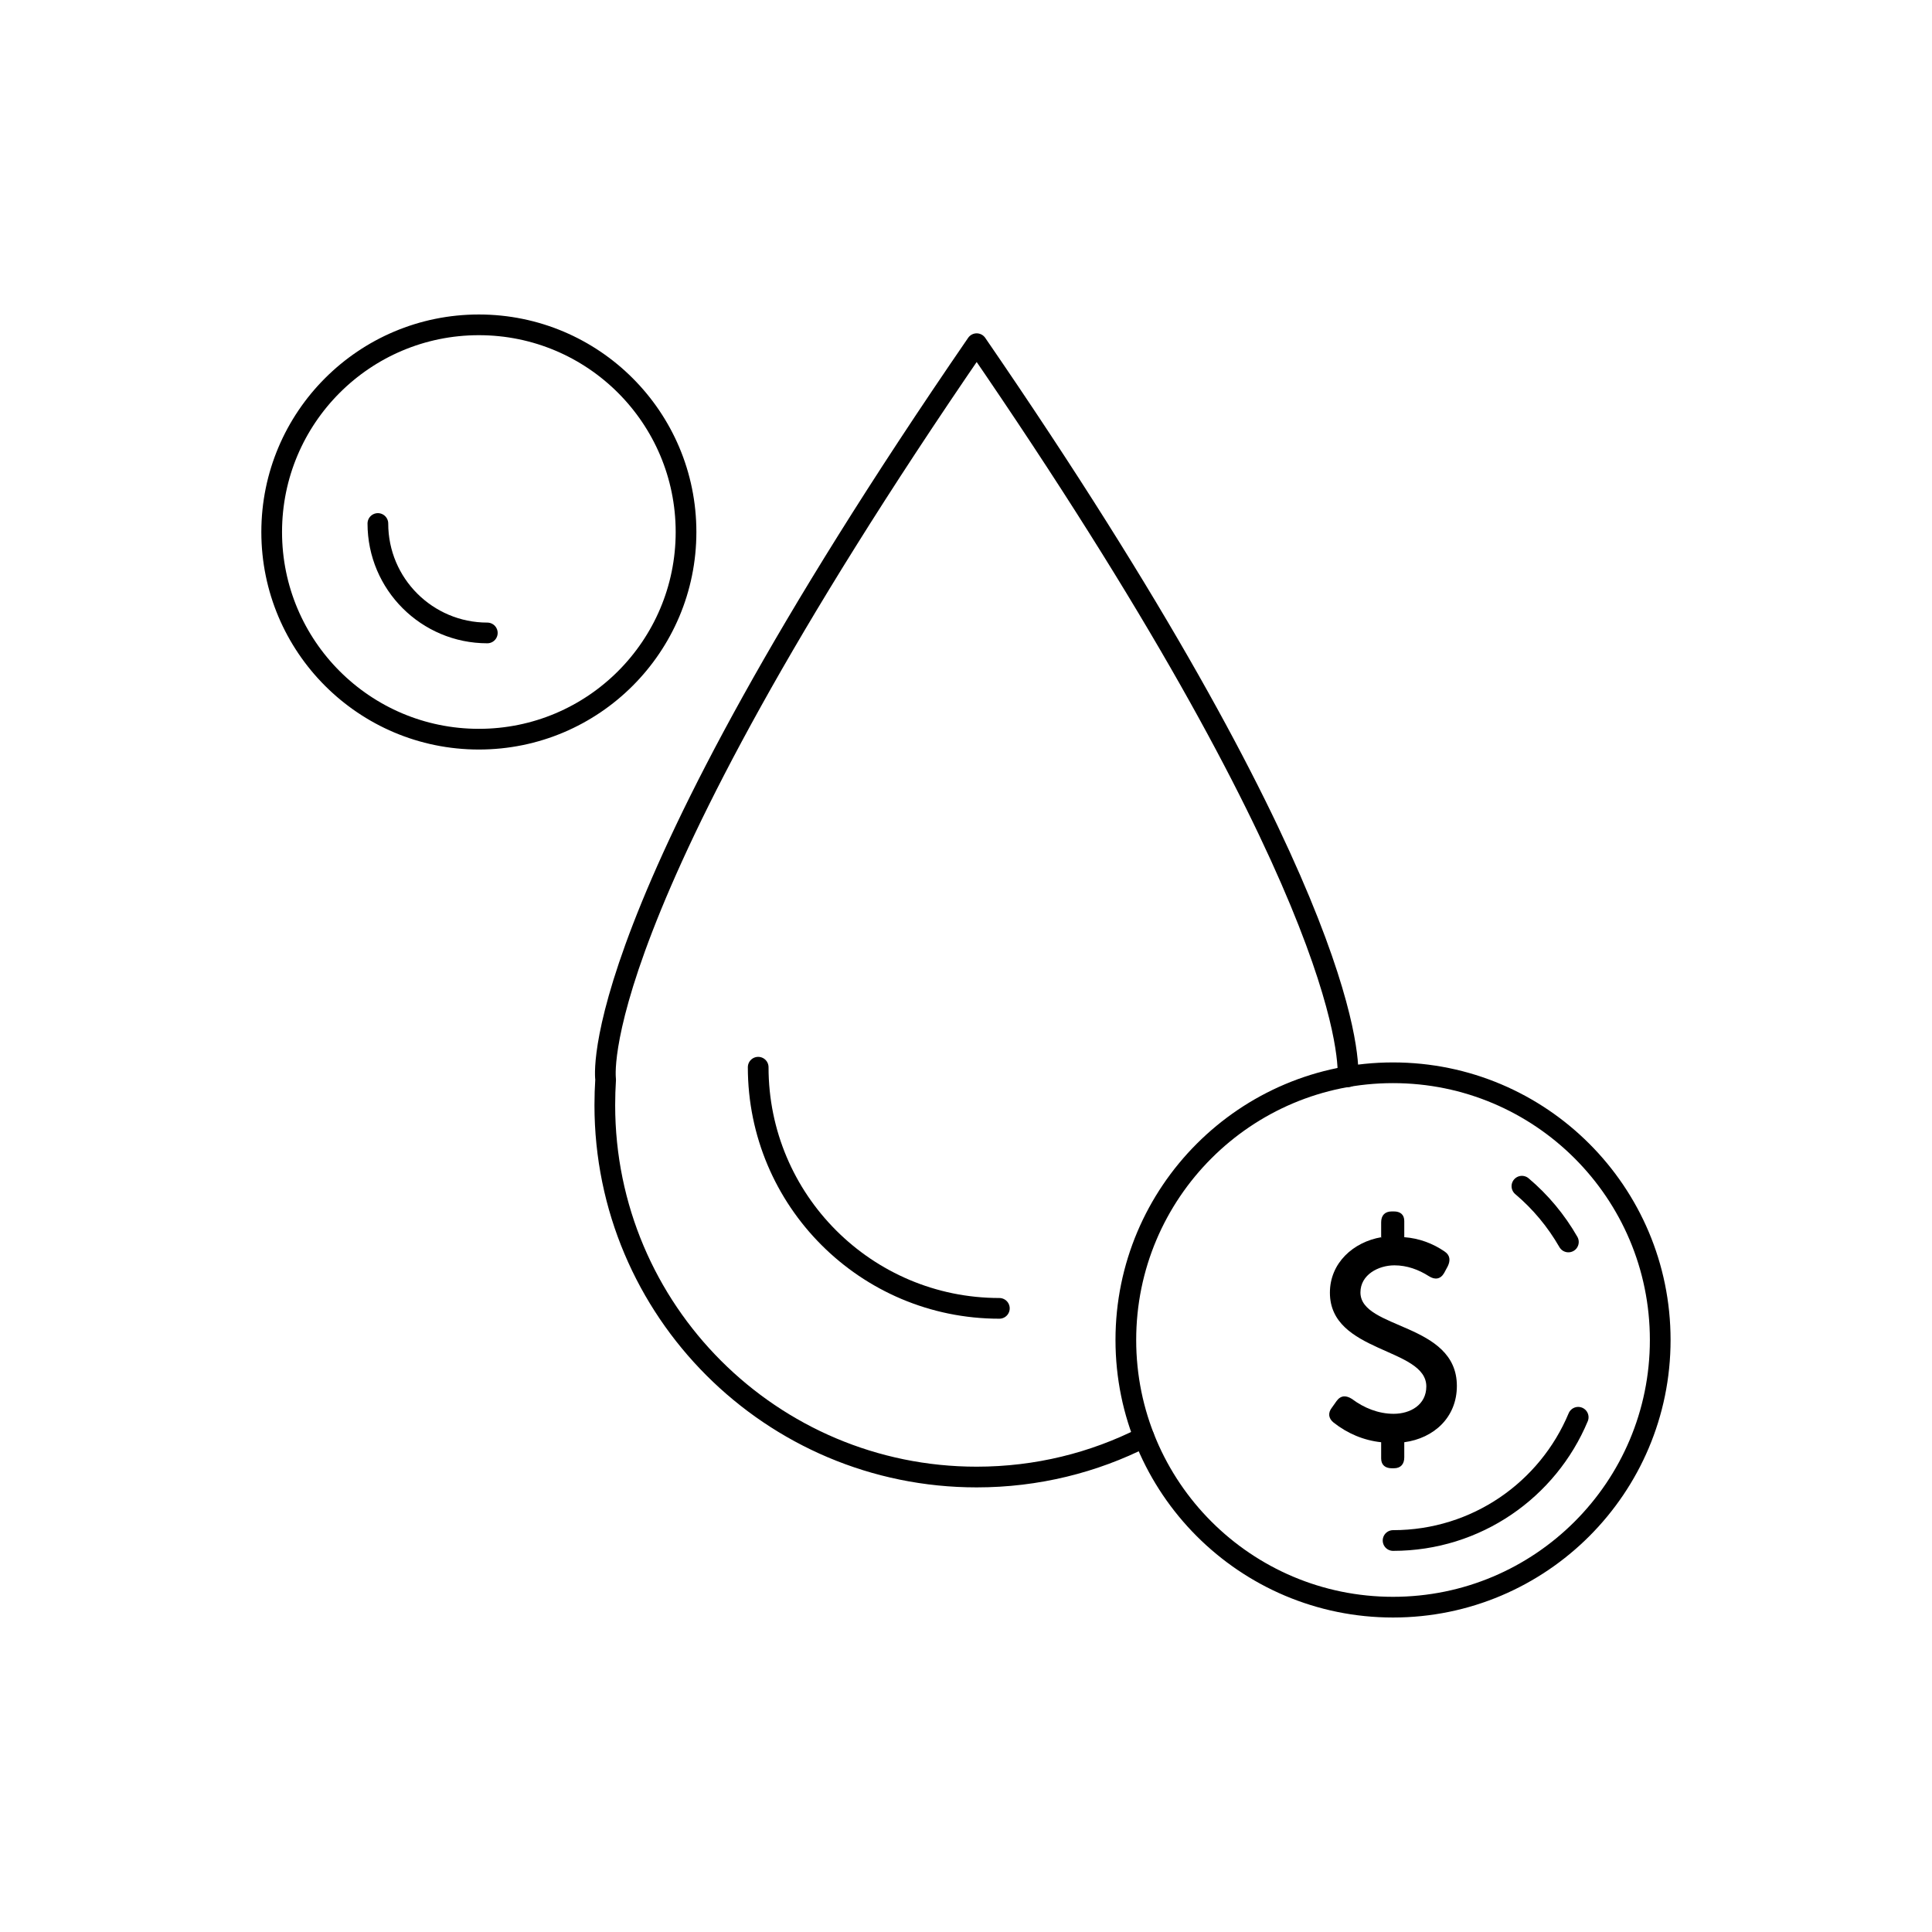
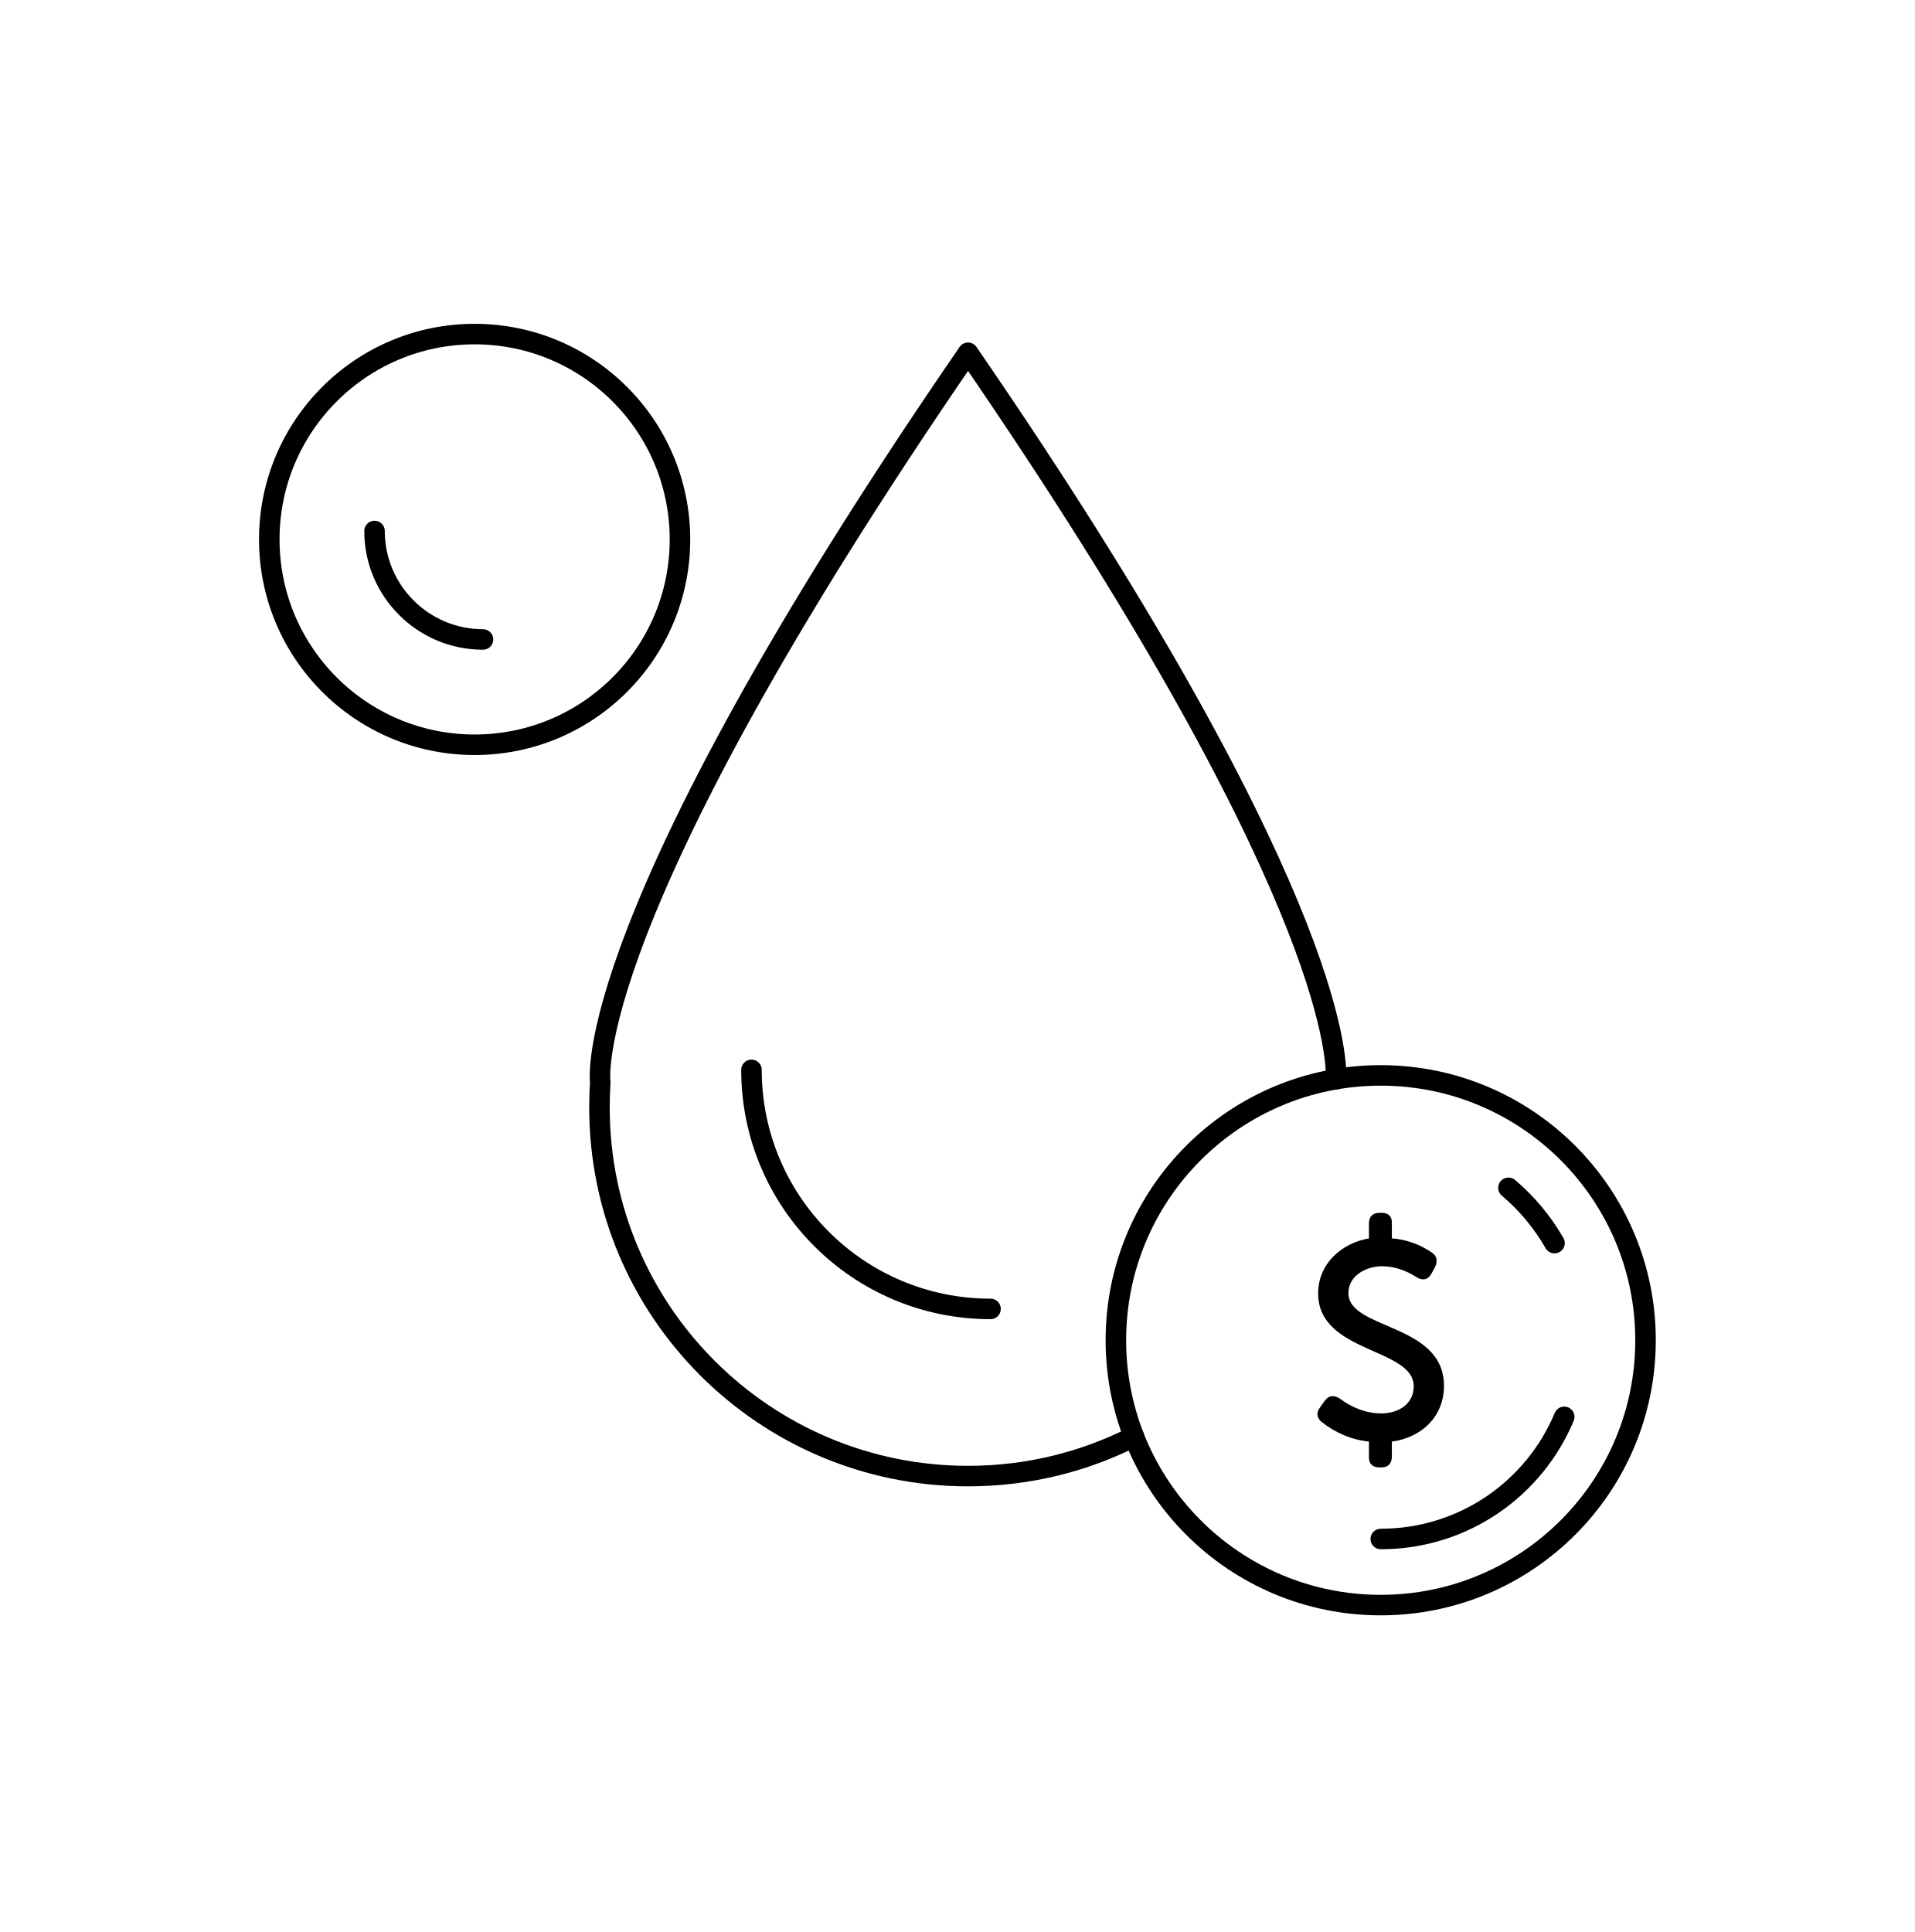
- <svg xmlns="http://www.w3.org/2000/svg" width="112" height="112" viewBox="0 0 112 112" fill="none">
-   <path d="M66.319 83.315C63.409 84.793 60.114 85.625 56.619 85.625C44.717 85.625 35.062 75.971 35.062 64.068C35.062 63.56 35.078 63.068 35.109 62.575C35.109 62.575 33.692 53.29 56.619 19.924C77.852 50.827 78.206 61.081 78.144 62.421" stroke="black" stroke-width="1.2" stroke-miterlimit="2.613" stroke-linecap="round" stroke-linejoin="round" />
-   <path d="M57.934 75.847C50.204 75.847 43.953 69.581 43.953 61.867" stroke="black" stroke-width="1.2" stroke-miterlimit="2.613" stroke-linecap="round" stroke-linejoin="round" />
-   <path d="M27.76 42.851C34.393 42.851 39.77 37.474 39.77 30.841C39.77 24.208 34.393 18.831 27.76 18.831C21.127 18.831 15.75 24.208 15.75 30.841C15.75 37.474 21.127 42.851 27.76 42.851Z" stroke="black" stroke-width="1.2" stroke-miterlimit="2.613" stroke-linecap="round" stroke-linejoin="round" />
-   <path d="M28.25 36.692C24.755 36.692 21.906 33.859 21.906 30.348" stroke="black" stroke-width="1.2" stroke-miterlimit="2.613" stroke-linecap="round" stroke-linejoin="round" />
-   <path d="M80.755 93.169C89.31 93.169 96.245 86.234 96.245 77.68C96.245 69.125 89.31 62.19 80.755 62.19C72.201 62.19 65.266 69.125 65.266 77.68C65.266 86.234 72.201 93.169 80.755 93.169Z" stroke="black" stroke-width="1.2" stroke-miterlimit="2.613" stroke-linecap="round" stroke-linejoin="round" />
-   <path fill-rule="evenodd" clip-rule="evenodd" d="M80.067 71.767V70.859C80.067 70.459 80.283 70.228 80.683 70.228H80.806C81.176 70.228 81.407 70.412 81.407 70.782V71.721C82.254 71.783 83.055 72.075 83.747 72.552C84.071 72.768 84.086 73.076 83.932 73.399L83.717 73.8C83.501 74.169 83.178 74.2 82.839 73.984C82.238 73.6 81.561 73.353 80.837 73.353C79.913 73.353 78.866 73.892 78.866 74.924C78.866 77.079 84.456 76.664 84.456 80.344C84.456 82.16 83.132 83.377 81.407 83.608V84.485C81.407 84.87 81.207 85.117 80.806 85.117H80.683C80.314 85.117 80.067 84.932 80.067 84.547V83.608C79.051 83.5 78.112 83.1 77.311 82.468C77.003 82.222 76.973 81.899 77.219 81.591L77.481 81.221C77.727 80.882 78.035 80.882 78.374 81.098C79.067 81.621 79.913 81.96 80.791 81.96C81.761 81.96 82.685 81.437 82.685 80.374C82.685 78.111 77.096 78.45 77.096 74.939C77.096 73.215 78.451 71.998 80.083 71.721L80.067 71.767Z" fill="black" />
-   <path d="M91.49 82.16C89.734 86.364 85.593 89.305 80.758 89.305" stroke="black" stroke-width="1.2" stroke-miterlimit="2.613" stroke-linecap="round" stroke-linejoin="round" />
-   <path d="M88.227 68.765C89.304 69.673 90.213 70.766 90.921 71.998" stroke="black" stroke-width="1.2" stroke-miterlimit="2.613" stroke-linecap="round" stroke-linejoin="round" />
+ <svg xmlns="http://www.w3.org/2000/svg" width="112" height="113" viewBox="0 0 112 113" fill="none">
+   <path d="M66.319 84.025C63.409 85.503 60.114 86.334 56.619 86.334C44.717 86.334 35.062 76.68 35.062 64.778C35.062 64.27 35.078 63.777 35.109 63.284C35.109 63.284 33.692 54 56.619 20.634C77.852 51.536 78.206 61.791 78.144 63.13" stroke="black" stroke-width="1.2" stroke-miterlimit="2.613" stroke-linecap="round" stroke-linejoin="round" />
+   <path d="M57.934 76.557C50.204 76.557 43.953 70.29 43.953 62.576" stroke="black" stroke-width="1.2" stroke-miterlimit="2.613" stroke-linecap="round" stroke-linejoin="round" />
+   <path d="M27.76 43.56C34.393 43.56 39.77 38.183 39.77 31.55C39.77 24.917 34.393 19.54 27.76 19.54C21.127 19.54 15.75 24.917 15.75 31.55C15.75 38.183 21.127 43.56 27.76 43.56Z" stroke="black" stroke-width="1.2" stroke-miterlimit="2.613" stroke-linecap="round" stroke-linejoin="round" />
+   <path d="M28.25 37.401C24.755 37.401 21.906 34.568 21.906 31.058" stroke="black" stroke-width="1.2" stroke-miterlimit="2.613" stroke-linecap="round" stroke-linejoin="round" />
+   <path d="M80.755 93.879C89.31 93.879 96.245 86.944 96.245 78.389C96.245 69.834 89.31 62.899 80.755 62.899C72.201 62.899 65.266 69.834 65.266 78.389C65.266 86.944 72.201 93.879 80.755 93.879Z" stroke="black" stroke-width="1.2" stroke-miterlimit="2.613" stroke-linecap="round" stroke-linejoin="round" />
+   <path fill-rule="evenodd" clip-rule="evenodd" d="M80.067 72.476V71.568C80.067 71.168 80.283 70.936 80.683 70.936H80.806C81.176 70.936 81.407 71.121 81.407 71.491V72.43C82.254 72.492 83.055 72.784 83.747 73.261C84.071 73.477 84.086 73.785 83.932 74.108L83.717 74.509C83.501 74.878 83.178 74.909 82.839 74.694C82.238 74.308 81.561 74.062 80.837 74.062C79.913 74.062 78.866 74.601 78.866 75.633C78.866 77.788 84.456 77.373 84.456 81.053C84.456 82.869 83.132 84.086 81.407 84.317V85.194C81.407 85.579 81.207 85.826 80.806 85.826H80.683C80.314 85.826 80.067 85.641 80.067 85.256V84.317C79.051 84.209 78.112 83.809 77.311 83.177C77.003 82.931 76.973 82.608 77.219 82.3L77.481 81.93C77.727 81.591 78.035 81.591 78.374 81.807C79.067 82.331 79.913 82.669 80.791 82.669C81.761 82.669 82.685 82.146 82.685 81.083C82.685 78.82 77.096 79.159 77.096 75.648C77.096 73.924 78.451 72.707 80.083 72.43L80.067 72.476Z" fill="black" />
+   <path d="M91.49 82.869C89.734 87.073 85.593 90.013 80.758 90.013" stroke="black" stroke-width="1.2" stroke-miterlimit="2.613" stroke-linecap="round" stroke-linejoin="round" />
+   <path d="M88.227 69.474C89.304 70.382 90.213 71.475 90.921 72.707" stroke="black" stroke-width="1.2" stroke-miterlimit="2.613" stroke-linecap="round" stroke-linejoin="round" />
</svg>
